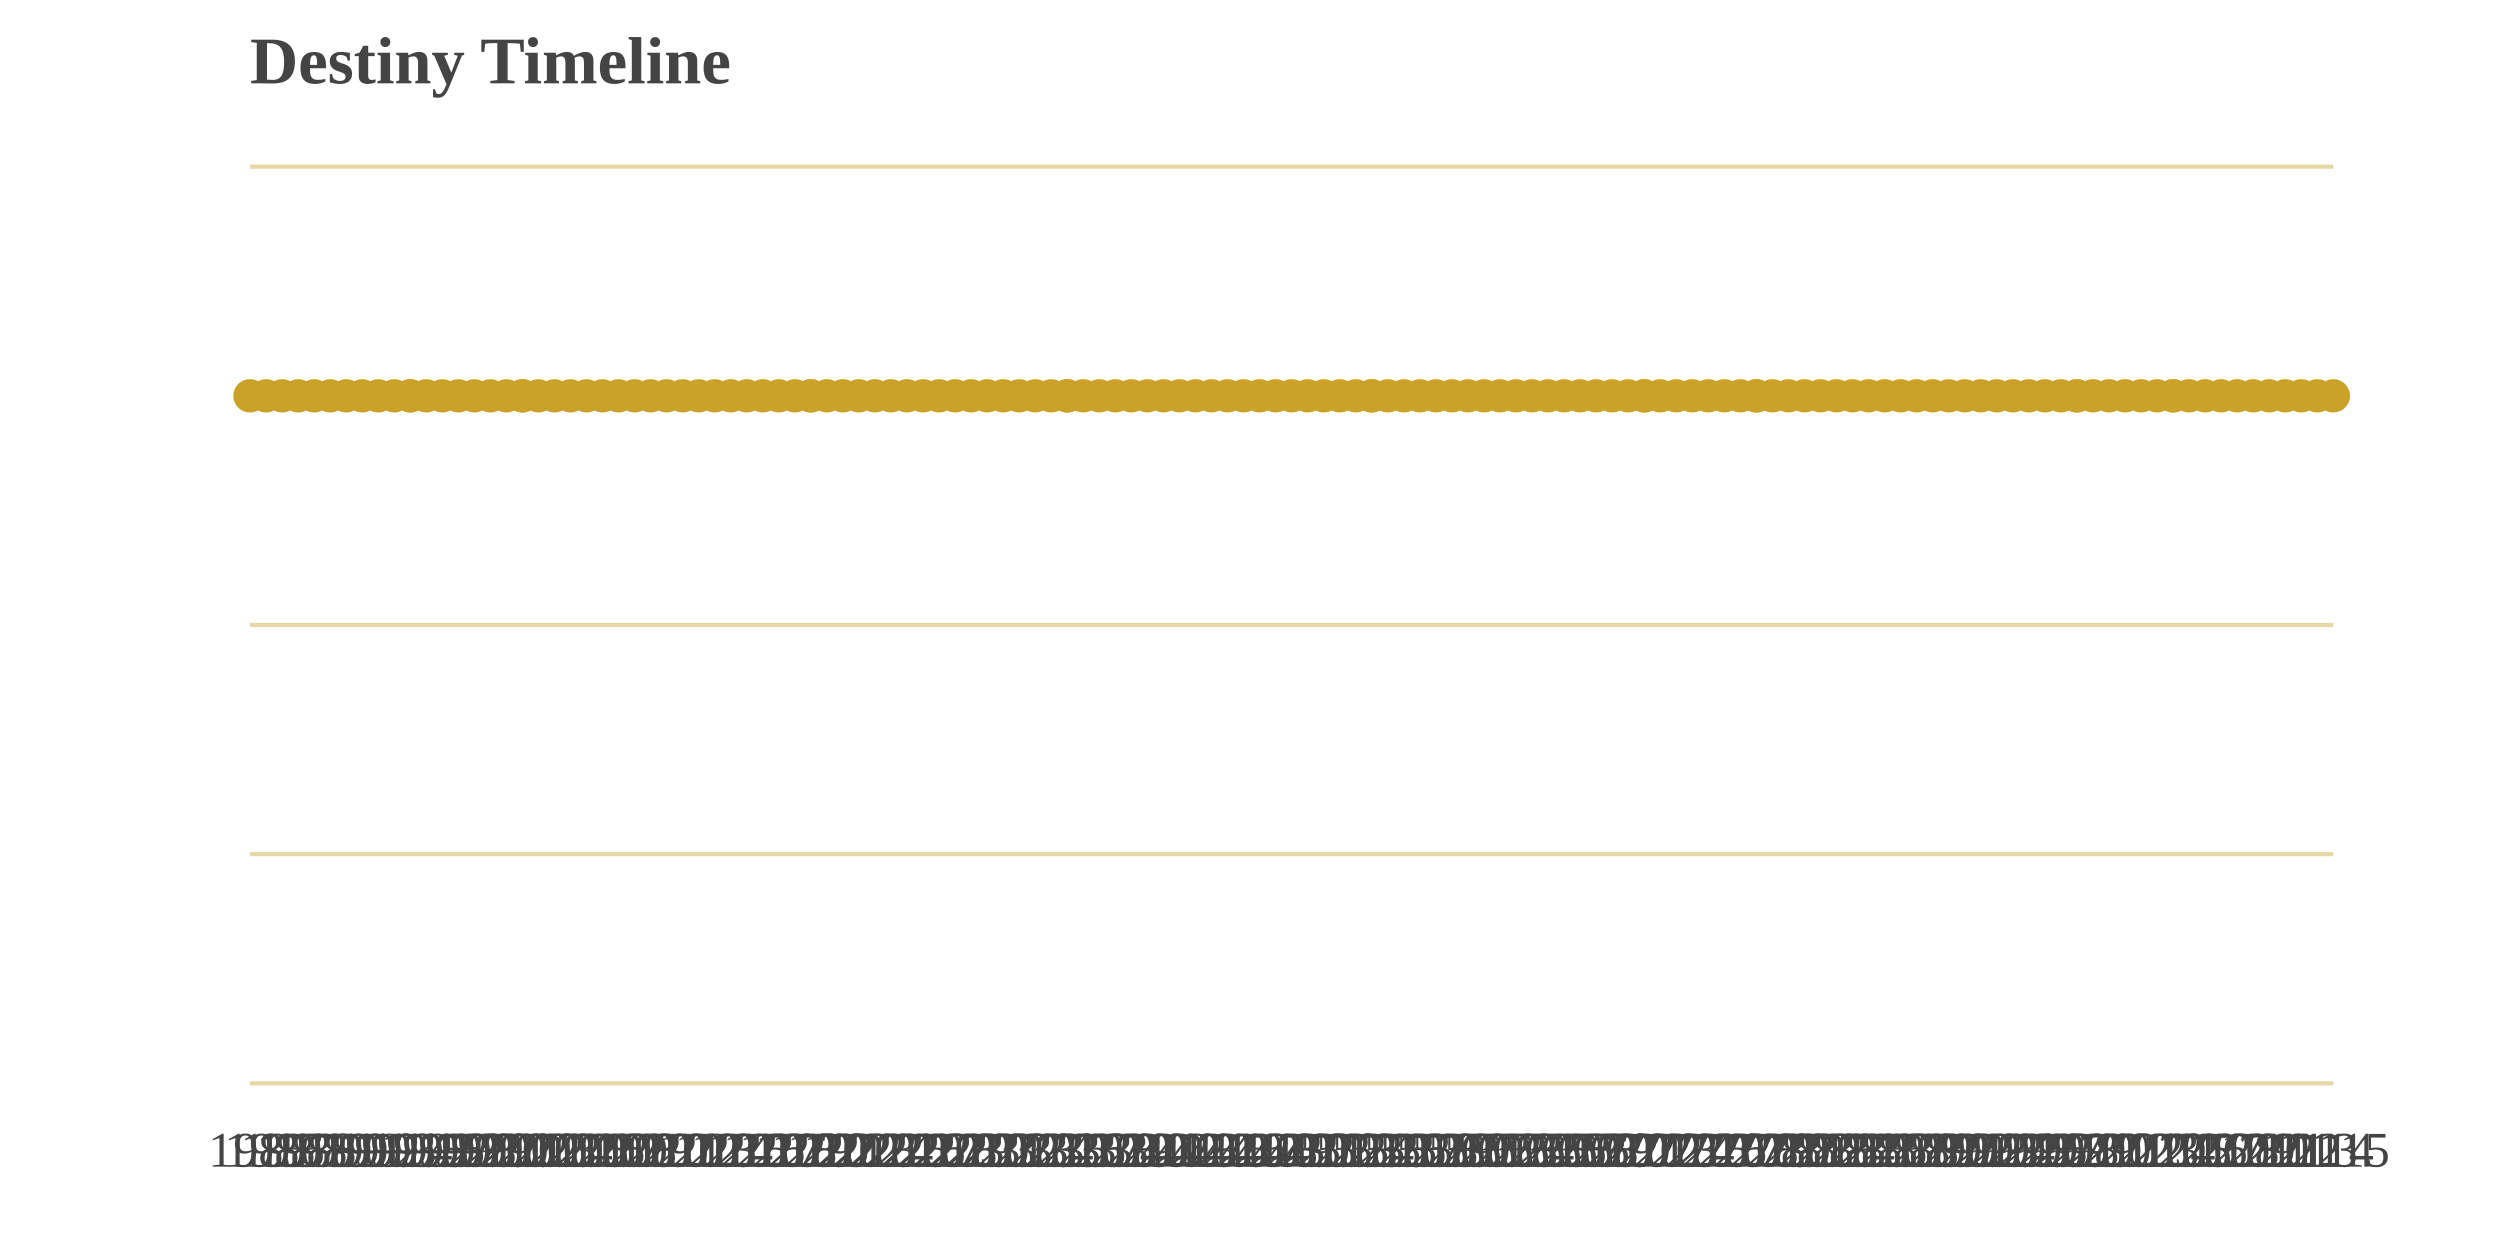
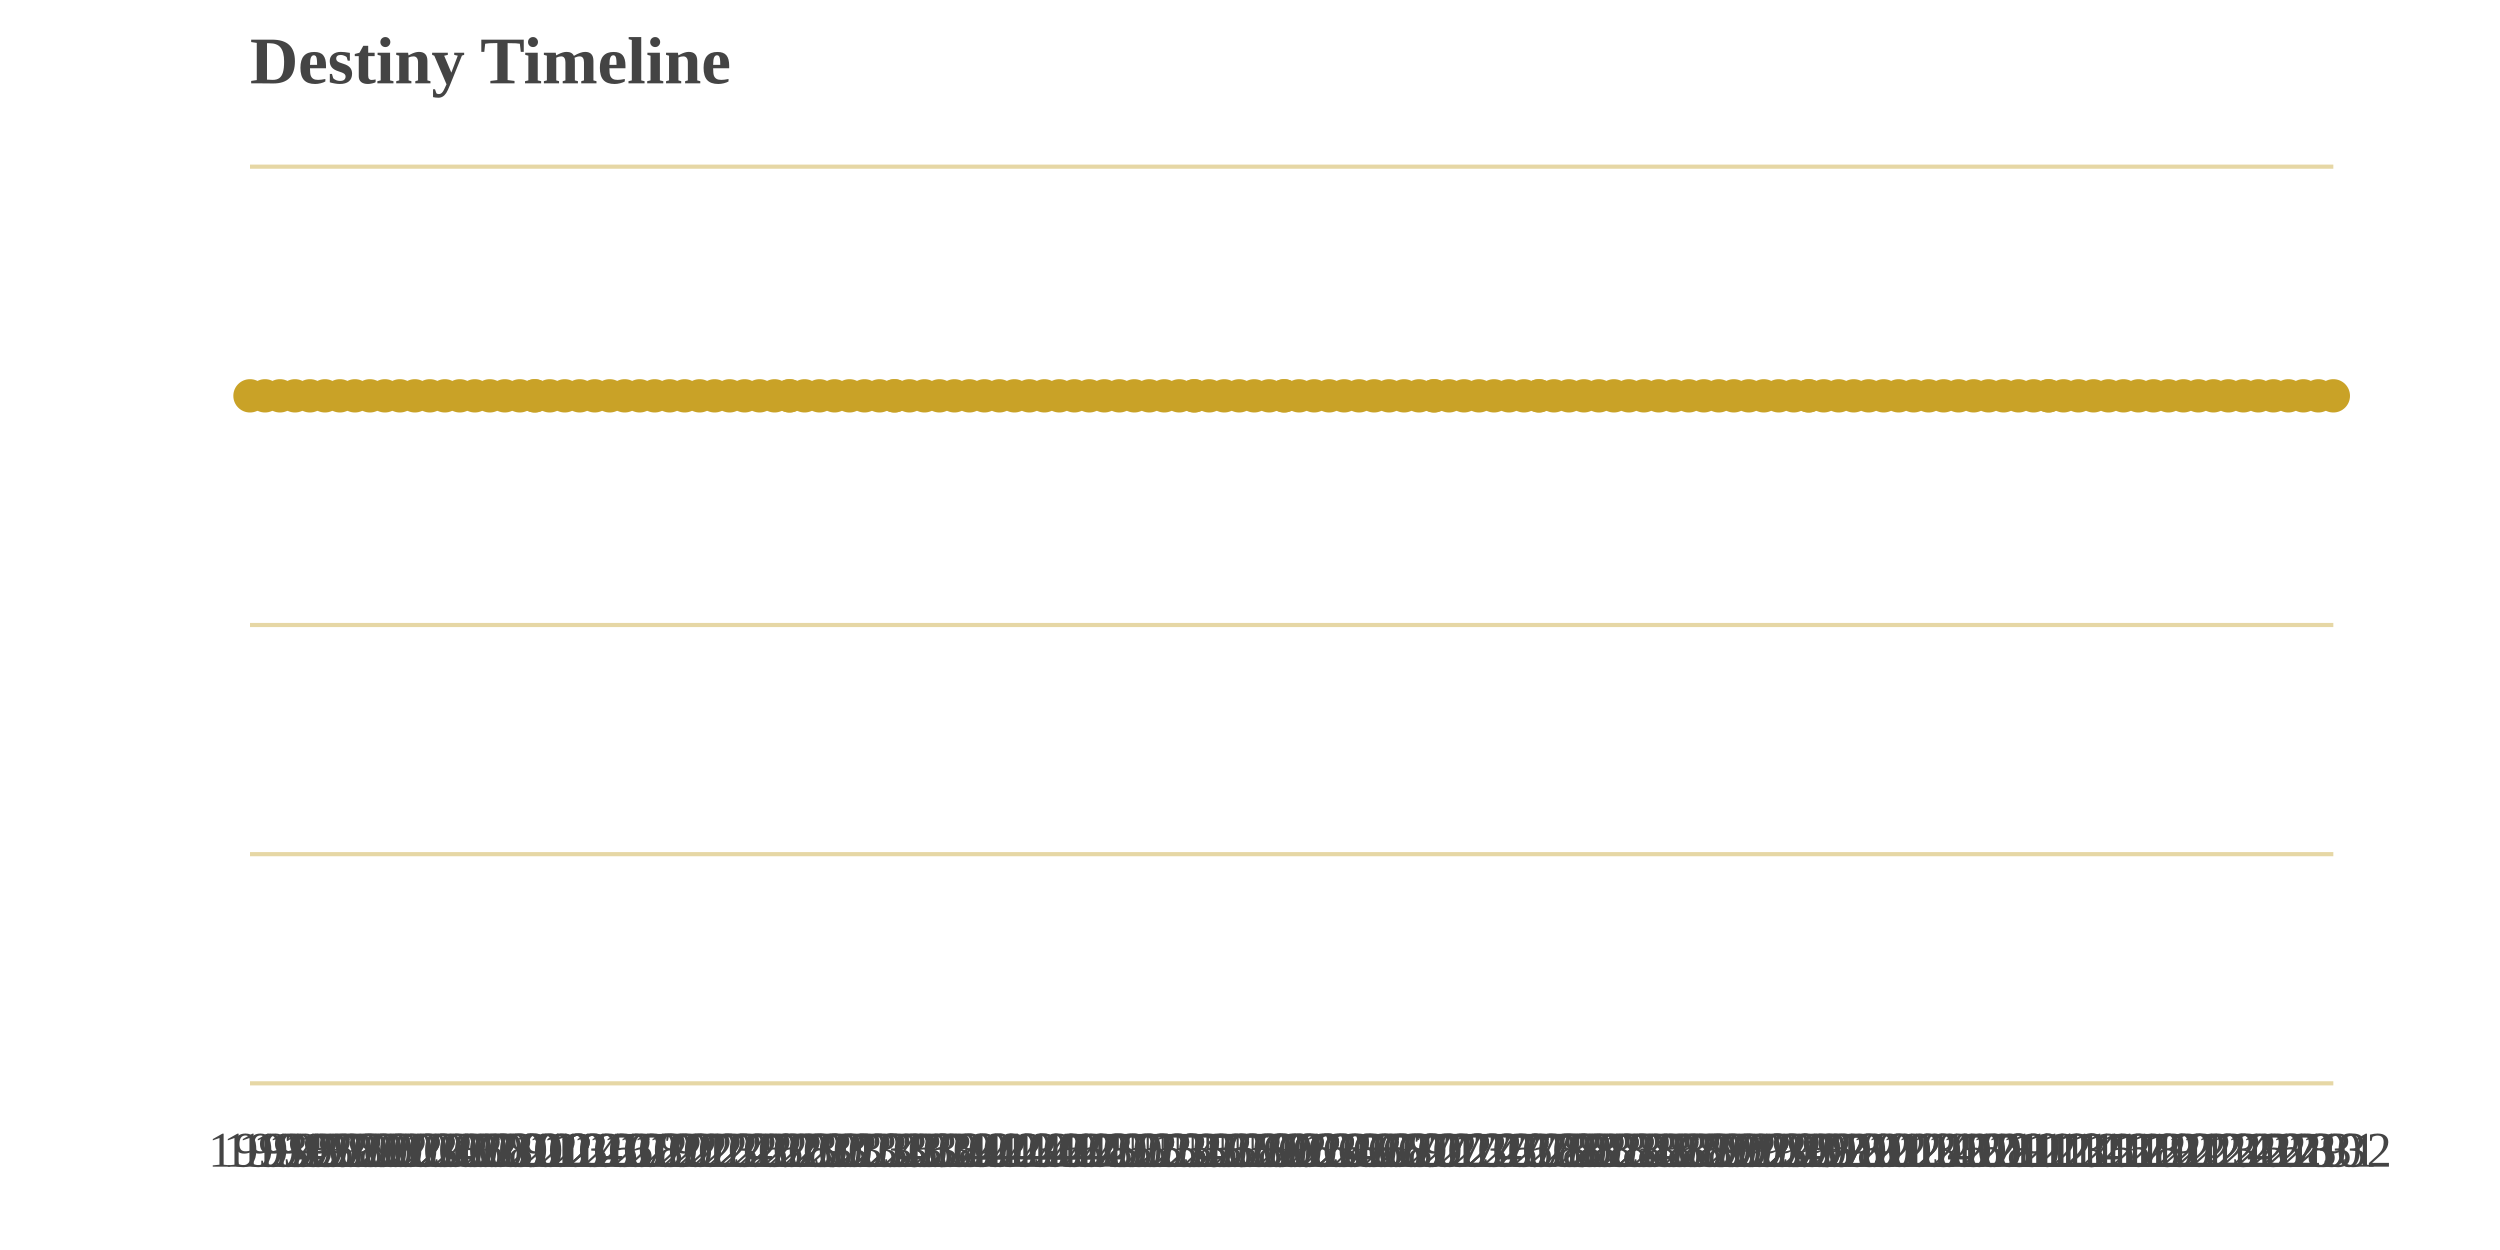
<svg xmlns="http://www.w3.org/2000/svg" baseProfile="full" height="300" version="1.1" width="600">
  <defs />
  <rect fill="white" height="300" width="600" x="0" y="0" />
  <line stroke="#e6d7a5" stroke-width="1" x1="60" x2="560" y1="40.0" y2="40.0" />
  <line stroke="#e6d7a5" stroke-width="1" x1="60" x2="560" y1="95.0" y2="95.0" />
  <line stroke="#e6d7a5" stroke-width="1" x1="60" x2="560" y1="150.0" y2="150.0" />
  <line stroke="#e6d7a5" stroke-width="1" x1="60" x2="560" y1="205.0" y2="205.0" />
  <line stroke="#e6d7a5" stroke-width="1" x1="60" x2="560" y1="260.0" y2="260.0" />
-   <polyline fill="none" points="60.0,95.0 63.846,95.0 67.692,95.0 71.538,95.0 75.385,95.0 79.231,95.0 83.077,95.0 86.923,95.0 90.769,95.0 94.615,95.0 98.462,95.0 98.462,95.0 102.308,95.0 106.154,95.0 110.0,95.0 113.846,95.0 117.692,95.0 121.538,95.0 125.385,95.0 125.385,95.0 129.231,95.0 133.077,95.0 136.923,95.0 140.769,95.0 144.615,95.0 148.462,95.0 152.308,95.0 156.154,95.0 160.0,95.0 163.846,95.0 167.692,95.0 171.538,95.0 175.385,95.0 179.231,95.0 183.077,95.0 186.923,95.0 190.769,95.0 194.615,95.0 194.615,95.0 198.462,95.0 202.308,95.0 206.154,95.0 210.0,95.0 213.846,95.0 217.692,95.0 221.538,95.0 225.385,95.0 229.231,95.0 233.077,95.0 236.923,95.0 240.769,95.0 244.615,95.0 248.462,95.0 252.308,95.0 256.154,95.0 256.154,95.0 260.0,95.0 263.846,95.0 267.692,95.0 271.538,95.0 275.385,95.0 279.231,95.0 283.077,95.0 286.923,95.0 290.769,95.0 294.615,95.0 298.462,95.0 302.308,95.0 306.154,95.0 310.0,95.0 313.846,95.0 317.692,95.0 321.538,95.0 325.385,95.0 329.231,95.0 329.231,95.0 333.077,95.0 336.923,95.0 340.769,95.0 344.615,95.0 348.462,95.0 352.308,95.0 356.154,95.0 360.0,95.0 363.846,95.0 367.692,95.0 371.538,95.0 375.385,95.0 379.231,95.0 383.077,95.0 386.923,95.0 390.769,95.0 394.615,95.0 394.615,95.0 398.462,95.0 402.308,95.0 406.154,95.0 410.0,95.0 413.846,95.0 417.692,95.0 421.538,95.0 421.538,95.0 425.385,95.0 429.231,95.0 433.077,95.0 436.923,95.0 440.769,95.0 444.615,95.0 448.462,95.0 452.308,95.0 456.154,95.0 460.0,95.0 463.846,95.0 467.692,95.0 471.538,95.0 475.385,95.0 479.231,95.0 483.077,95.0 486.923,95.0 490.769,95.0 494.615,95.0 498.462,95.0 498.462,95.0 502.308,95.0 506.154,95.0 510.0,95.0 513.846,95.0 517.692,95.0 521.538,95.0 521.538,95.0 525.385,95.0 529.231,95.0 533.077,95.0 536.923,95.0 540.769,95.0 544.615,95.0 548.462,95.0 552.308,95.0 556.154,95.0 560.0,95.0" stroke="#c9a227" stroke-width="3" />
+   <polyline fill="none" points="60.0,95.0 63.597,95.0 67.194,95.0 70.791,95.0 74.388,95.0 77.986,95.0 81.583,95.0 85.18,95.0 88.777,95.0 92.374,95.0 95.971,95.0 99.568,95.0 103.165,95.0 106.763,95.0 110.36,95.0 113.957,95.0 117.554,95.0 121.151,95.0 124.748,95.0 128.345,95.0 128.345,95.0 131.942,95.0 135.54,95.0 139.137,95.0 142.734,95.0 146.331,95.0 149.928,95.0 153.525,95.0 157.122,95.0 160.719,95.0 164.317,95.0 167.914,95.0 171.511,95.0 175.108,95.0 178.705,95.0 182.302,95.0 185.899,95.0 189.496,95.0 189.496,95.0 193.094,95.0 196.691,95.0 200.288,95.0 203.885,95.0 207.482,95.0 211.079,95.0 214.676,95.0 214.676,95.0 218.273,95.0 221.871,95.0 225.468,95.0 229.065,95.0 232.662,95.0 236.259,95.0 239.856,95.0 243.453,95.0 247.05,95.0 250.647,95.0 254.245,95.0 257.842,95.0 261.439,95.0 265.036,95.0 268.633,95.0 272.23,95.0 275.827,95.0 279.424,95.0 283.022,95.0 286.619,95.0 286.619,95.0 290.216,95.0 293.813,95.0 297.41,95.0 301.007,95.0 304.604,95.0 308.201,95.0 308.201,95.0 311.799,95.0 315.396,95.0 318.993,95.0 322.59,95.0 326.187,95.0 329.784,95.0 333.381,95.0 336.978,95.0 340.576,95.0 344.173,95.0 344.173,95.0 347.77,95.0 351.367,95.0 354.964,95.0 358.561,95.0 362.158,95.0 365.755,95.0 369.353,95.0 369.353,95.0 372.95,95.0 376.547,95.0 380.144,95.0 383.741,95.0 387.338,95.0 390.935,95.0 394.532,95.0 398.129,95.0 401.727,95.0 405.324,95.0 408.921,95.0 412.518,95.0 416.115,95.0 419.712,95.0 423.309,95.0 426.906,95.0 430.504,95.0 434.101,95.0 434.101,95.0 437.698,95.0 441.295,95.0 444.892,95.0 448.489,95.0 452.086,95.0 455.683,95.0 459.281,95.0 462.878,95.0 466.475,95.0 470.072,95.0 473.669,95.0 477.266,95.0 480.863,95.0 484.46,95.0 488.058,95.0 491.655,95.0 491.655,95.0 495.252,95.0 498.849,95.0 502.446,95.0 506.043,95.0 509.64,95.0 513.237,95.0 516.835,95.0 520.432,95.0 524.029,95.0 527.626,95.0 531.223,95.0 534.82,95.0 538.417,95.0 542.014,95.0 545.612,95.0 549.209,95.0 552.806,95.0 556.403,95.0 560.0,95.0" stroke="#c9a227" stroke-width="3" />
  <circle cx="60.0" cy="95.0" fill="#c9a227" r="4" />
-   <circle cx="63.846" cy="95.0" fill="#c9a227" r="4" />
-   <circle cx="67.692" cy="95.0" fill="#c9a227" r="4" />
-   <circle cx="71.538" cy="95.0" fill="#c9a227" r="4" />
-   <circle cx="75.385" cy="95.0" fill="#c9a227" r="4" />
-   <circle cx="79.231" cy="95.0" fill="#c9a227" r="4" />
-   <circle cx="83.077" cy="95.0" fill="#c9a227" r="4" />
-   <circle cx="86.923" cy="95.0" fill="#c9a227" r="4" />
-   <circle cx="90.769" cy="95.0" fill="#c9a227" r="4" />
-   <circle cx="94.615" cy="95.0" fill="#c9a227" r="4" />
-   <circle cx="98.462" cy="95.0" fill="#c9a227" r="4" />
-   <circle cx="98.462" cy="95.0" fill="#c9a227" r="4" />
-   <circle cx="102.308" cy="95.0" fill="#c9a227" r="4" />
-   <circle cx="106.154" cy="95.0" fill="#c9a227" r="4" />
-   <circle cx="110.0" cy="95.0" fill="#c9a227" r="4" />
-   <circle cx="113.846" cy="95.0" fill="#c9a227" r="4" />
-   <circle cx="117.692" cy="95.0" fill="#c9a227" r="4" />
-   <circle cx="121.538" cy="95.0" fill="#c9a227" r="4" />
-   <circle cx="125.385" cy="95.0" fill="#c9a227" r="4" />
-   <circle cx="125.385" cy="95.0" fill="#c9a227" r="4" />
-   <circle cx="129.231" cy="95.0" fill="#c9a227" r="4" />
-   <circle cx="133.077" cy="95.0" fill="#c9a227" r="4" />
-   <circle cx="136.923" cy="95.0" fill="#c9a227" r="4" />
-   <circle cx="140.769" cy="95.0" fill="#c9a227" r="4" />
-   <circle cx="144.615" cy="95.0" fill="#c9a227" r="4" />
-   <circle cx="148.462" cy="95.0" fill="#c9a227" r="4" />
-   <circle cx="152.308" cy="95.0" fill="#c9a227" r="4" />
-   <circle cx="156.154" cy="95.0" fill="#c9a227" r="4" />
-   <circle cx="160.0" cy="95.0" fill="#c9a227" r="4" />
-   <circle cx="163.846" cy="95.0" fill="#c9a227" r="4" />
-   <circle cx="167.692" cy="95.0" fill="#c9a227" r="4" />
-   <circle cx="171.538" cy="95.0" fill="#c9a227" r="4" />
-   <circle cx="175.385" cy="95.0" fill="#c9a227" r="4" />
-   <circle cx="179.231" cy="95.0" fill="#c9a227" r="4" />
-   <circle cx="183.077" cy="95.0" fill="#c9a227" r="4" />
-   <circle cx="186.923" cy="95.0" fill="#c9a227" r="4" />
-   <circle cx="190.769" cy="95.0" fill="#c9a227" r="4" />
-   <circle cx="194.615" cy="95.0" fill="#c9a227" r="4" />
-   <circle cx="194.615" cy="95.0" fill="#c9a227" r="4" />
-   <circle cx="198.462" cy="95.0" fill="#c9a227" r="4" />
-   <circle cx="202.308" cy="95.0" fill="#c9a227" r="4" />
-   <circle cx="206.154" cy="95.0" fill="#c9a227" r="4" />
-   <circle cx="210.0" cy="95.0" fill="#c9a227" r="4" />
-   <circle cx="213.846" cy="95.0" fill="#c9a227" r="4" />
-   <circle cx="217.692" cy="95.0" fill="#c9a227" r="4" />
-   <circle cx="221.538" cy="95.0" fill="#c9a227" r="4" />
-   <circle cx="225.385" cy="95.0" fill="#c9a227" r="4" />
-   <circle cx="229.231" cy="95.0" fill="#c9a227" r="4" />
-   <circle cx="233.077" cy="95.0" fill="#c9a227" r="4" />
-   <circle cx="236.923" cy="95.0" fill="#c9a227" r="4" />
-   <circle cx="240.769" cy="95.0" fill="#c9a227" r="4" />
-   <circle cx="244.615" cy="95.0" fill="#c9a227" r="4" />
-   <circle cx="248.462" cy="95.0" fill="#c9a227" r="4" />
-   <circle cx="252.308" cy="95.0" fill="#c9a227" r="4" />
-   <circle cx="256.154" cy="95.0" fill="#c9a227" r="4" />
-   <circle cx="256.154" cy="95.0" fill="#c9a227" r="4" />
-   <circle cx="260.0" cy="95.0" fill="#c9a227" r="4" />
-   <circle cx="263.846" cy="95.0" fill="#c9a227" r="4" />
-   <circle cx="267.692" cy="95.0" fill="#c9a227" r="4" />
-   <circle cx="271.538" cy="95.0" fill="#c9a227" r="4" />
-   <circle cx="275.385" cy="95.0" fill="#c9a227" r="4" />
-   <circle cx="279.231" cy="95.0" fill="#c9a227" r="4" />
-   <circle cx="283.077" cy="95.0" fill="#c9a227" r="4" />
-   <circle cx="286.923" cy="95.0" fill="#c9a227" r="4" />
-   <circle cx="290.769" cy="95.0" fill="#c9a227" r="4" />
-   <circle cx="294.615" cy="95.0" fill="#c9a227" r="4" />
-   <circle cx="298.462" cy="95.0" fill="#c9a227" r="4" />
-   <circle cx="302.308" cy="95.0" fill="#c9a227" r="4" />
-   <circle cx="306.154" cy="95.0" fill="#c9a227" r="4" />
-   <circle cx="310.0" cy="95.0" fill="#c9a227" r="4" />
-   <circle cx="313.846" cy="95.0" fill="#c9a227" r="4" />
-   <circle cx="317.692" cy="95.0" fill="#c9a227" r="4" />
-   <circle cx="321.538" cy="95.0" fill="#c9a227" r="4" />
-   <circle cx="325.385" cy="95.0" fill="#c9a227" r="4" />
-   <circle cx="329.231" cy="95.0" fill="#c9a227" r="4" />
-   <circle cx="329.231" cy="95.0" fill="#c9a227" r="4" />
-   <circle cx="333.077" cy="95.0" fill="#c9a227" r="4" />
-   <circle cx="336.923" cy="95.0" fill="#c9a227" r="4" />
-   <circle cx="340.769" cy="95.0" fill="#c9a227" r="4" />
-   <circle cx="344.615" cy="95.0" fill="#c9a227" r="4" />
-   <circle cx="348.462" cy="95.0" fill="#c9a227" r="4" />
-   <circle cx="352.308" cy="95.0" fill="#c9a227" r="4" />
-   <circle cx="356.154" cy="95.0" fill="#c9a227" r="4" />
-   <circle cx="360.0" cy="95.0" fill="#c9a227" r="4" />
-   <circle cx="363.846" cy="95.0" fill="#c9a227" r="4" />
-   <circle cx="367.692" cy="95.0" fill="#c9a227" r="4" />
-   <circle cx="371.538" cy="95.0" fill="#c9a227" r="4" />
-   <circle cx="375.385" cy="95.0" fill="#c9a227" r="4" />
-   <circle cx="379.231" cy="95.0" fill="#c9a227" r="4" />
-   <circle cx="383.077" cy="95.0" fill="#c9a227" r="4" />
-   <circle cx="386.923" cy="95.0" fill="#c9a227" r="4" />
-   <circle cx="390.769" cy="95.0" fill="#c9a227" r="4" />
-   <circle cx="394.615" cy="95.0" fill="#c9a227" r="4" />
-   <circle cx="394.615" cy="95.0" fill="#c9a227" r="4" />
-   <circle cx="398.462" cy="95.0" fill="#c9a227" r="4" />
-   <circle cx="402.308" cy="95.0" fill="#c9a227" r="4" />
-   <circle cx="406.154" cy="95.0" fill="#c9a227" r="4" />
-   <circle cx="410.0" cy="95.0" fill="#c9a227" r="4" />
-   <circle cx="413.846" cy="95.0" fill="#c9a227" r="4" />
-   <circle cx="417.692" cy="95.0" fill="#c9a227" r="4" />
-   <circle cx="421.538" cy="95.0" fill="#c9a227" r="4" />
-   <circle cx="421.538" cy="95.0" fill="#c9a227" r="4" />
-   <circle cx="425.385" cy="95.0" fill="#c9a227" r="4" />
-   <circle cx="429.231" cy="95.0" fill="#c9a227" r="4" />
-   <circle cx="433.077" cy="95.0" fill="#c9a227" r="4" />
-   <circle cx="436.923" cy="95.0" fill="#c9a227" r="4" />
-   <circle cx="440.769" cy="95.0" fill="#c9a227" r="4" />
-   <circle cx="444.615" cy="95.0" fill="#c9a227" r="4" />
-   <circle cx="448.462" cy="95.0" fill="#c9a227" r="4" />
-   <circle cx="452.308" cy="95.0" fill="#c9a227" r="4" />
-   <circle cx="456.154" cy="95.0" fill="#c9a227" r="4" />
-   <circle cx="460.0" cy="95.0" fill="#c9a227" r="4" />
-   <circle cx="463.846" cy="95.0" fill="#c9a227" r="4" />
-   <circle cx="467.692" cy="95.0" fill="#c9a227" r="4" />
-   <circle cx="471.538" cy="95.0" fill="#c9a227" r="4" />
-   <circle cx="475.385" cy="95.0" fill="#c9a227" r="4" />
-   <circle cx="479.231" cy="95.0" fill="#c9a227" r="4" />
-   <circle cx="483.077" cy="95.0" fill="#c9a227" r="4" />
-   <circle cx="486.923" cy="95.0" fill="#c9a227" r="4" />
-   <circle cx="490.769" cy="95.0" fill="#c9a227" r="4" />
-   <circle cx="494.615" cy="95.0" fill="#c9a227" r="4" />
-   <circle cx="498.462" cy="95.0" fill="#c9a227" r="4" />
-   <circle cx="498.462" cy="95.0" fill="#c9a227" r="4" />
-   <circle cx="502.308" cy="95.0" fill="#c9a227" r="4" />
-   <circle cx="506.154" cy="95.0" fill="#c9a227" r="4" />
-   <circle cx="510.0" cy="95.0" fill="#c9a227" r="4" />
-   <circle cx="513.846" cy="95.0" fill="#c9a227" r="4" />
-   <circle cx="517.692" cy="95.0" fill="#c9a227" r="4" />
-   <circle cx="521.538" cy="95.0" fill="#c9a227" r="4" />
-   <circle cx="521.538" cy="95.0" fill="#c9a227" r="4" />
-   <circle cx="525.385" cy="95.0" fill="#c9a227" r="4" />
-   <circle cx="529.231" cy="95.0" fill="#c9a227" r="4" />
-   <circle cx="533.077" cy="95.0" fill="#c9a227" r="4" />
-   <circle cx="536.923" cy="95.0" fill="#c9a227" r="4" />
-   <circle cx="540.769" cy="95.0" fill="#c9a227" r="4" />
-   <circle cx="544.615" cy="95.0" fill="#c9a227" r="4" />
-   <circle cx="548.462" cy="95.0" fill="#c9a227" r="4" />
-   <circle cx="552.308" cy="95.0" fill="#c9a227" r="4" />
-   <circle cx="556.154" cy="95.0" fill="#c9a227" r="4" />
+   <circle cx="63.597" cy="95.0" fill="#c9a227" r="4" />
+   <circle cx="67.194" cy="95.0" fill="#c9a227" r="4" />
+   <circle cx="70.791" cy="95.0" fill="#c9a227" r="4" />
+   <circle cx="74.388" cy="95.0" fill="#c9a227" r="4" />
+   <circle cx="77.986" cy="95.0" fill="#c9a227" r="4" />
+   <circle cx="81.583" cy="95.0" fill="#c9a227" r="4" />
+   <circle cx="85.18" cy="95.0" fill="#c9a227" r="4" />
+   <circle cx="88.777" cy="95.0" fill="#c9a227" r="4" />
+   <circle cx="92.374" cy="95.0" fill="#c9a227" r="4" />
+   <circle cx="95.971" cy="95.0" fill="#c9a227" r="4" />
+   <circle cx="99.568" cy="95.0" fill="#c9a227" r="4" />
+   <circle cx="103.165" cy="95.0" fill="#c9a227" r="4" />
+   <circle cx="106.763" cy="95.0" fill="#c9a227" r="4" />
+   <circle cx="110.36" cy="95.0" fill="#c9a227" r="4" />
+   <circle cx="113.957" cy="95.0" fill="#c9a227" r="4" />
+   <circle cx="117.554" cy="95.0" fill="#c9a227" r="4" />
+   <circle cx="121.151" cy="95.0" fill="#c9a227" r="4" />
+   <circle cx="124.748" cy="95.0" fill="#c9a227" r="4" />
+   <circle cx="128.345" cy="95.0" fill="#c9a227" r="4" />
+   <circle cx="128.345" cy="95.0" fill="#c9a227" r="4" />
+   <circle cx="131.942" cy="95.0" fill="#c9a227" r="4" />
+   <circle cx="135.54" cy="95.0" fill="#c9a227" r="4" />
+   <circle cx="139.137" cy="95.0" fill="#c9a227" r="4" />
+   <circle cx="142.734" cy="95.0" fill="#c9a227" r="4" />
+   <circle cx="146.331" cy="95.0" fill="#c9a227" r="4" />
+   <circle cx="149.928" cy="95.0" fill="#c9a227" r="4" />
+   <circle cx="153.525" cy="95.0" fill="#c9a227" r="4" />
+   <circle cx="157.122" cy="95.0" fill="#c9a227" r="4" />
+   <circle cx="160.719" cy="95.0" fill="#c9a227" r="4" />
+   <circle cx="164.317" cy="95.0" fill="#c9a227" r="4" />
+   <circle cx="167.914" cy="95.0" fill="#c9a227" r="4" />
+   <circle cx="171.511" cy="95.0" fill="#c9a227" r="4" />
+   <circle cx="175.108" cy="95.0" fill="#c9a227" r="4" />
+   <circle cx="178.705" cy="95.0" fill="#c9a227" r="4" />
+   <circle cx="182.302" cy="95.0" fill="#c9a227" r="4" />
+   <circle cx="185.899" cy="95.0" fill="#c9a227" r="4" />
+   <circle cx="189.496" cy="95.0" fill="#c9a227" r="4" />
+   <circle cx="189.496" cy="95.0" fill="#c9a227" r="4" />
+   <circle cx="193.094" cy="95.0" fill="#c9a227" r="4" />
+   <circle cx="196.691" cy="95.0" fill="#c9a227" r="4" />
+   <circle cx="200.288" cy="95.0" fill="#c9a227" r="4" />
+   <circle cx="203.885" cy="95.0" fill="#c9a227" r="4" />
+   <circle cx="207.482" cy="95.0" fill="#c9a227" r="4" />
+   <circle cx="211.079" cy="95.0" fill="#c9a227" r="4" />
+   <circle cx="214.676" cy="95.0" fill="#c9a227" r="4" />
+   <circle cx="214.676" cy="95.0" fill="#c9a227" r="4" />
+   <circle cx="218.273" cy="95.0" fill="#c9a227" r="4" />
+   <circle cx="221.871" cy="95.0" fill="#c9a227" r="4" />
+   <circle cx="225.468" cy="95.0" fill="#c9a227" r="4" />
+   <circle cx="229.065" cy="95.0" fill="#c9a227" r="4" />
+   <circle cx="232.662" cy="95.0" fill="#c9a227" r="4" />
+   <circle cx="236.259" cy="95.0" fill="#c9a227" r="4" />
+   <circle cx="239.856" cy="95.0" fill="#c9a227" r="4" />
+   <circle cx="243.453" cy="95.0" fill="#c9a227" r="4" />
+   <circle cx="247.05" cy="95.0" fill="#c9a227" r="4" />
+   <circle cx="250.647" cy="95.0" fill="#c9a227" r="4" />
+   <circle cx="254.245" cy="95.0" fill="#c9a227" r="4" />
+   <circle cx="257.842" cy="95.0" fill="#c9a227" r="4" />
+   <circle cx="261.439" cy="95.0" fill="#c9a227" r="4" />
+   <circle cx="265.036" cy="95.0" fill="#c9a227" r="4" />
+   <circle cx="268.633" cy="95.0" fill="#c9a227" r="4" />
+   <circle cx="272.23" cy="95.0" fill="#c9a227" r="4" />
+   <circle cx="275.827" cy="95.0" fill="#c9a227" r="4" />
+   <circle cx="279.424" cy="95.0" fill="#c9a227" r="4" />
+   <circle cx="283.022" cy="95.0" fill="#c9a227" r="4" />
+   <circle cx="286.619" cy="95.0" fill="#c9a227" r="4" />
+   <circle cx="286.619" cy="95.0" fill="#c9a227" r="4" />
+   <circle cx="290.216" cy="95.0" fill="#c9a227" r="4" />
+   <circle cx="293.813" cy="95.0" fill="#c9a227" r="4" />
+   <circle cx="297.41" cy="95.0" fill="#c9a227" r="4" />
+   <circle cx="301.007" cy="95.0" fill="#c9a227" r="4" />
+   <circle cx="304.604" cy="95.0" fill="#c9a227" r="4" />
+   <circle cx="308.201" cy="95.0" fill="#c9a227" r="4" />
+   <circle cx="308.201" cy="95.0" fill="#c9a227" r="4" />
+   <circle cx="311.799" cy="95.0" fill="#c9a227" r="4" />
+   <circle cx="315.396" cy="95.0" fill="#c9a227" r="4" />
+   <circle cx="318.993" cy="95.0" fill="#c9a227" r="4" />
+   <circle cx="322.59" cy="95.0" fill="#c9a227" r="4" />
+   <circle cx="326.187" cy="95.0" fill="#c9a227" r="4" />
+   <circle cx="329.784" cy="95.0" fill="#c9a227" r="4" />
+   <circle cx="333.381" cy="95.0" fill="#c9a227" r="4" />
+   <circle cx="336.978" cy="95.0" fill="#c9a227" r="4" />
+   <circle cx="340.576" cy="95.0" fill="#c9a227" r="4" />
+   <circle cx="344.173" cy="95.0" fill="#c9a227" r="4" />
+   <circle cx="344.173" cy="95.0" fill="#c9a227" r="4" />
+   <circle cx="347.77" cy="95.0" fill="#c9a227" r="4" />
+   <circle cx="351.367" cy="95.0" fill="#c9a227" r="4" />
+   <circle cx="354.964" cy="95.0" fill="#c9a227" r="4" />
+   <circle cx="358.561" cy="95.0" fill="#c9a227" r="4" />
+   <circle cx="362.158" cy="95.0" fill="#c9a227" r="4" />
+   <circle cx="365.755" cy="95.0" fill="#c9a227" r="4" />
+   <circle cx="369.353" cy="95.0" fill="#c9a227" r="4" />
+   <circle cx="369.353" cy="95.0" fill="#c9a227" r="4" />
+   <circle cx="372.95" cy="95.0" fill="#c9a227" r="4" />
+   <circle cx="376.547" cy="95.0" fill="#c9a227" r="4" />
+   <circle cx="380.144" cy="95.0" fill="#c9a227" r="4" />
+   <circle cx="383.741" cy="95.0" fill="#c9a227" r="4" />
+   <circle cx="387.338" cy="95.0" fill="#c9a227" r="4" />
+   <circle cx="390.935" cy="95.0" fill="#c9a227" r="4" />
+   <circle cx="394.532" cy="95.0" fill="#c9a227" r="4" />
+   <circle cx="398.129" cy="95.0" fill="#c9a227" r="4" />
+   <circle cx="401.727" cy="95.0" fill="#c9a227" r="4" />
+   <circle cx="405.324" cy="95.0" fill="#c9a227" r="4" />
+   <circle cx="408.921" cy="95.0" fill="#c9a227" r="4" />
+   <circle cx="412.518" cy="95.0" fill="#c9a227" r="4" />
+   <circle cx="416.115" cy="95.0" fill="#c9a227" r="4" />
+   <circle cx="419.712" cy="95.0" fill="#c9a227" r="4" />
+   <circle cx="423.309" cy="95.0" fill="#c9a227" r="4" />
+   <circle cx="426.906" cy="95.0" fill="#c9a227" r="4" />
+   <circle cx="430.504" cy="95.0" fill="#c9a227" r="4" />
+   <circle cx="434.101" cy="95.0" fill="#c9a227" r="4" />
+   <circle cx="434.101" cy="95.0" fill="#c9a227" r="4" />
+   <circle cx="437.698" cy="95.0" fill="#c9a227" r="4" />
+   <circle cx="441.295" cy="95.0" fill="#c9a227" r="4" />
+   <circle cx="444.892" cy="95.0" fill="#c9a227" r="4" />
+   <circle cx="448.489" cy="95.0" fill="#c9a227" r="4" />
+   <circle cx="452.086" cy="95.0" fill="#c9a227" r="4" />
+   <circle cx="455.683" cy="95.0" fill="#c9a227" r="4" />
+   <circle cx="459.281" cy="95.0" fill="#c9a227" r="4" />
+   <circle cx="462.878" cy="95.0" fill="#c9a227" r="4" />
+   <circle cx="466.475" cy="95.0" fill="#c9a227" r="4" />
+   <circle cx="470.072" cy="95.0" fill="#c9a227" r="4" />
+   <circle cx="473.669" cy="95.0" fill="#c9a227" r="4" />
+   <circle cx="477.266" cy="95.0" fill="#c9a227" r="4" />
+   <circle cx="480.863" cy="95.0" fill="#c9a227" r="4" />
+   <circle cx="484.46" cy="95.0" fill="#c9a227" r="4" />
+   <circle cx="488.058" cy="95.0" fill="#c9a227" r="4" />
+   <circle cx="491.655" cy="95.0" fill="#c9a227" r="4" />
+   <circle cx="491.655" cy="95.0" fill="#c9a227" r="4" />
+   <circle cx="495.252" cy="95.0" fill="#c9a227" r="4" />
+   <circle cx="498.849" cy="95.0" fill="#c9a227" r="4" />
+   <circle cx="502.446" cy="95.0" fill="#c9a227" r="4" />
+   <circle cx="506.043" cy="95.0" fill="#c9a227" r="4" />
+   <circle cx="509.64" cy="95.0" fill="#c9a227" r="4" />
+   <circle cx="513.237" cy="95.0" fill="#c9a227" r="4" />
+   <circle cx="516.835" cy="95.0" fill="#c9a227" r="4" />
+   <circle cx="520.432" cy="95.0" fill="#c9a227" r="4" />
+   <circle cx="524.029" cy="95.0" fill="#c9a227" r="4" />
+   <circle cx="527.626" cy="95.0" fill="#c9a227" r="4" />
+   <circle cx="531.223" cy="95.0" fill="#c9a227" r="4" />
+   <circle cx="534.82" cy="95.0" fill="#c9a227" r="4" />
+   <circle cx="538.417" cy="95.0" fill="#c9a227" r="4" />
+   <circle cx="542.014" cy="95.0" fill="#c9a227" r="4" />
+   <circle cx="545.612" cy="95.0" fill="#c9a227" r="4" />
+   <circle cx="549.209" cy="95.0" fill="#c9a227" r="4" />
+   <circle cx="552.806" cy="95.0" fill="#c9a227" r="4" />
+   <circle cx="556.403" cy="95.0" fill="#c9a227" r="4" />
  <circle cx="560.0" cy="95.0" fill="#c9a227" r="4" />
-   <text fill="#444" font-size="12" x="50.0" y="280">1985</text>
-   <text fill="#444" font-size="12" x="53.846" y="280">1986</text>
-   <text fill="#444" font-size="12" x="57.692" y="280">1987</text>
-   <text fill="#444" font-size="12" x="61.538" y="280">1988</text>
-   <text fill="#444" font-size="12" x="65.385" y="280">1989</text>
-   <text fill="#444" font-size="12" x="69.231" y="280">1990</text>
-   <text fill="#444" font-size="12" x="73.077" y="280">1991</text>
-   <text fill="#444" font-size="12" x="76.923" y="280">1992</text>
-   <text fill="#444" font-size="12" x="80.769" y="280">1993</text>
-   <text fill="#444" font-size="12" x="84.615" y="280">1994</text>
-   <text fill="#444" font-size="12" x="88.462" y="280">1995</text>
-   <text fill="#444" font-size="12" x="88.462" y="280">1995</text>
-   <text fill="#444" font-size="12" x="92.308" y="280">1996</text>
-   <text fill="#444" font-size="12" x="96.154" y="280">1997</text>
-   <text fill="#444" font-size="12" x="100.0" y="280">1998</text>
-   <text fill="#444" font-size="12" x="103.846" y="280">1999</text>
-   <text fill="#444" font-size="12" x="107.692" y="280">2000</text>
-   <text fill="#444" font-size="12" x="111.538" y="280">2001</text>
-   <text fill="#444" font-size="12" x="115.385" y="280">2002</text>
-   <text fill="#444" font-size="12" x="115.385" y="280">2002</text>
-   <text fill="#444" font-size="12" x="119.231" y="280">2003</text>
-   <text fill="#444" font-size="12" x="123.077" y="280">2004</text>
-   <text fill="#444" font-size="12" x="126.923" y="280">2005</text>
-   <text fill="#444" font-size="12" x="130.769" y="280">2006</text>
-   <text fill="#444" font-size="12" x="134.615" y="280">2007</text>
-   <text fill="#444" font-size="12" x="138.462" y="280">2008</text>
-   <text fill="#444" font-size="12" x="142.308" y="280">2009</text>
-   <text fill="#444" font-size="12" x="146.154" y="280">2010</text>
-   <text fill="#444" font-size="12" x="150.0" y="280">2011</text>
-   <text fill="#444" font-size="12" x="153.846" y="280">2012</text>
-   <text fill="#444" font-size="12" x="157.692" y="280">2013</text>
-   <text fill="#444" font-size="12" x="161.538" y="280">2014</text>
-   <text fill="#444" font-size="12" x="165.385" y="280">2015</text>
-   <text fill="#444" font-size="12" x="169.231" y="280">2016</text>
-   <text fill="#444" font-size="12" x="173.077" y="280">2017</text>
-   <text fill="#444" font-size="12" x="176.923" y="280">2018</text>
-   <text fill="#444" font-size="12" x="180.769" y="280">2019</text>
-   <text fill="#444" font-size="12" x="184.615" y="280">2020</text>
-   <text fill="#444" font-size="12" x="184.615" y="280">2020</text>
-   <text fill="#444" font-size="12" x="188.462" y="280">2021</text>
-   <text fill="#444" font-size="12" x="192.308" y="280">2022</text>
-   <text fill="#444" font-size="12" x="196.154" y="280">2023</text>
-   <text fill="#444" font-size="12" x="200.0" y="280">2024</text>
-   <text fill="#444" font-size="12" x="203.846" y="280">2025</text>
-   <text fill="#444" font-size="12" x="207.692" y="280">2026</text>
-   <text fill="#444" font-size="12" x="211.538" y="280">2027</text>
-   <text fill="#444" font-size="12" x="215.385" y="280">2028</text>
-   <text fill="#444" font-size="12" x="219.231" y="280">2029</text>
-   <text fill="#444" font-size="12" x="223.077" y="280">2030</text>
-   <text fill="#444" font-size="12" x="226.923" y="280">2031</text>
-   <text fill="#444" font-size="12" x="230.769" y="280">2032</text>
-   <text fill="#444" font-size="12" x="234.615" y="280">2033</text>
-   <text fill="#444" font-size="12" x="238.462" y="280">2034</text>
-   <text fill="#444" font-size="12" x="242.308" y="280">2035</text>
-   <text fill="#444" font-size="12" x="246.154" y="280">2036</text>
-   <text fill="#444" font-size="12" x="246.154" y="280">2036</text>
-   <text fill="#444" font-size="12" x="250.0" y="280">2037</text>
-   <text fill="#444" font-size="12" x="253.846" y="280">2038</text>
-   <text fill="#444" font-size="12" x="257.692" y="280">2039</text>
-   <text fill="#444" font-size="12" x="261.538" y="280">2040</text>
-   <text fill="#444" font-size="12" x="265.385" y="280">2041</text>
-   <text fill="#444" font-size="12" x="269.231" y="280">2042</text>
-   <text fill="#444" font-size="12" x="273.077" y="280">2043</text>
-   <text fill="#444" font-size="12" x="276.923" y="280">2044</text>
-   <text fill="#444" font-size="12" x="280.769" y="280">2045</text>
-   <text fill="#444" font-size="12" x="284.615" y="280">2046</text>
-   <text fill="#444" font-size="12" x="288.462" y="280">2047</text>
-   <text fill="#444" font-size="12" x="292.308" y="280">2048</text>
-   <text fill="#444" font-size="12" x="296.154" y="280">2049</text>
-   <text fill="#444" font-size="12" x="300.0" y="280">2050</text>
-   <text fill="#444" font-size="12" x="303.846" y="280">2051</text>
-   <text fill="#444" font-size="12" x="307.692" y="280">2052</text>
-   <text fill="#444" font-size="12" x="311.538" y="280">2053</text>
-   <text fill="#444" font-size="12" x="315.385" y="280">2054</text>
-   <text fill="#444" font-size="12" x="319.231" y="280">2055</text>
-   <text fill="#444" font-size="12" x="319.231" y="280">2055</text>
-   <text fill="#444" font-size="12" x="323.077" y="280">2056</text>
-   <text fill="#444" font-size="12" x="326.923" y="280">2057</text>
-   <text fill="#444" font-size="12" x="330.769" y="280">2058</text>
-   <text fill="#444" font-size="12" x="334.615" y="280">2059</text>
-   <text fill="#444" font-size="12" x="338.462" y="280">2060</text>
-   <text fill="#444" font-size="12" x="342.308" y="280">2061</text>
-   <text fill="#444" font-size="12" x="346.154" y="280">2062</text>
-   <text fill="#444" font-size="12" x="350.0" y="280">2063</text>
-   <text fill="#444" font-size="12" x="353.846" y="280">2064</text>
-   <text fill="#444" font-size="12" x="357.692" y="280">2065</text>
-   <text fill="#444" font-size="12" x="361.538" y="280">2066</text>
-   <text fill="#444" font-size="12" x="365.385" y="280">2067</text>
-   <text fill="#444" font-size="12" x="369.231" y="280">2068</text>
-   <text fill="#444" font-size="12" x="373.077" y="280">2069</text>
-   <text fill="#444" font-size="12" x="376.923" y="280">2070</text>
-   <text fill="#444" font-size="12" x="380.769" y="280">2071</text>
-   <text fill="#444" font-size="12" x="384.615" y="280">2072</text>
-   <text fill="#444" font-size="12" x="384.615" y="280">2072</text>
-   <text fill="#444" font-size="12" x="388.462" y="280">2073</text>
-   <text fill="#444" font-size="12" x="392.308" y="280">2074</text>
-   <text fill="#444" font-size="12" x="396.154" y="280">2075</text>
-   <text fill="#444" font-size="12" x="400.0" y="280">2076</text>
-   <text fill="#444" font-size="12" x="403.846" y="280">2077</text>
-   <text fill="#444" font-size="12" x="407.692" y="280">2078</text>
-   <text fill="#444" font-size="12" x="411.538" y="280">2079</text>
-   <text fill="#444" font-size="12" x="411.538" y="280">2079</text>
-   <text fill="#444" font-size="12" x="415.385" y="280">2080</text>
-   <text fill="#444" font-size="12" x="419.231" y="280">2081</text>
-   <text fill="#444" font-size="12" x="423.077" y="280">2082</text>
-   <text fill="#444" font-size="12" x="426.923" y="280">2083</text>
-   <text fill="#444" font-size="12" x="430.769" y="280">2084</text>
-   <text fill="#444" font-size="12" x="434.615" y="280">2085</text>
-   <text fill="#444" font-size="12" x="438.462" y="280">2086</text>
-   <text fill="#444" font-size="12" x="442.308" y="280">2087</text>
-   <text fill="#444" font-size="12" x="446.154" y="280">2088</text>
-   <text fill="#444" font-size="12" x="450.0" y="280">2089</text>
-   <text fill="#444" font-size="12" x="453.846" y="280">2090</text>
-   <text fill="#444" font-size="12" x="457.692" y="280">2091</text>
-   <text fill="#444" font-size="12" x="461.538" y="280">2092</text>
-   <text fill="#444" font-size="12" x="465.385" y="280">2093</text>
-   <text fill="#444" font-size="12" x="469.231" y="280">2094</text>
-   <text fill="#444" font-size="12" x="473.077" y="280">2095</text>
-   <text fill="#444" font-size="12" x="476.923" y="280">2096</text>
-   <text fill="#444" font-size="12" x="480.769" y="280">2097</text>
-   <text fill="#444" font-size="12" x="484.615" y="280">2098</text>
-   <text fill="#444" font-size="12" x="488.462" y="280">2099</text>
-   <text fill="#444" font-size="12" x="488.462" y="280">2099</text>
-   <text fill="#444" font-size="12" x="492.308" y="280">2100</text>
-   <text fill="#444" font-size="12" x="496.154" y="280">2101</text>
-   <text fill="#444" font-size="12" x="500.0" y="280">2102</text>
-   <text fill="#444" font-size="12" x="503.846" y="280">2103</text>
-   <text fill="#444" font-size="12" x="507.692" y="280">2104</text>
-   <text fill="#444" font-size="12" x="511.538" y="280">2105</text>
-   <text fill="#444" font-size="12" x="511.538" y="280">2105</text>
-   <text fill="#444" font-size="12" x="515.385" y="280">2106</text>
-   <text fill="#444" font-size="12" x="519.231" y="280">2107</text>
-   <text fill="#444" font-size="12" x="523.077" y="280">2108</text>
-   <text fill="#444" font-size="12" x="526.923" y="280">2109</text>
-   <text fill="#444" font-size="12" x="530.769" y="280">2110</text>
-   <text fill="#444" font-size="12" x="534.615" y="280">2111</text>
-   <text fill="#444" font-size="12" x="538.462" y="280">2112</text>
-   <text fill="#444" font-size="12" x="542.308" y="280">2113</text>
-   <text fill="#444" font-size="12" x="546.154" y="280">2114</text>
-   <text fill="#444" font-size="12" x="550.0" y="280">2115</text>
+   <text fill="#444" font-size="12" x="50.0" y="280">1993</text>
+   <text fill="#444" font-size="12" x="53.597" y="280">1994</text>
+   <text fill="#444" font-size="12" x="57.194" y="280">1995</text>
+   <text fill="#444" font-size="12" x="60.791" y="280">1996</text>
+   <text fill="#444" font-size="12" x="64.388" y="280">1997</text>
+   <text fill="#444" font-size="12" x="67.986" y="280">1998</text>
+   <text fill="#444" font-size="12" x="71.583" y="280">1999</text>
+   <text fill="#444" font-size="12" x="75.18" y="280">2000</text>
+   <text fill="#444" font-size="12" x="78.777" y="280">2001</text>
+   <text fill="#444" font-size="12" x="82.374" y="280">2002</text>
+   <text fill="#444" font-size="12" x="85.971" y="280">2003</text>
+   <text fill="#444" font-size="12" x="89.568" y="280">2004</text>
+   <text fill="#444" font-size="12" x="93.165" y="280">2005</text>
+   <text fill="#444" font-size="12" x="96.763" y="280">2006</text>
+   <text fill="#444" font-size="12" x="100.36" y="280">2007</text>
+   <text fill="#444" font-size="12" x="103.957" y="280">2008</text>
+   <text fill="#444" font-size="12" x="107.554" y="280">2009</text>
+   <text fill="#444" font-size="12" x="111.151" y="280">2010</text>
+   <text fill="#444" font-size="12" x="114.748" y="280">2011</text>
+   <text fill="#444" font-size="12" x="118.345" y="280">2012</text>
+   <text fill="#444" font-size="12" x="118.345" y="280">2012</text>
+   <text fill="#444" font-size="12" x="121.942" y="280">2013</text>
+   <text fill="#444" font-size="12" x="125.54" y="280">2014</text>
+   <text fill="#444" font-size="12" x="129.137" y="280">2015</text>
+   <text fill="#444" font-size="12" x="132.734" y="280">2016</text>
+   <text fill="#444" font-size="12" x="136.331" y="280">2017</text>
+   <text fill="#444" font-size="12" x="139.928" y="280">2018</text>
+   <text fill="#444" font-size="12" x="143.525" y="280">2019</text>
+   <text fill="#444" font-size="12" x="147.122" y="280">2020</text>
+   <text fill="#444" font-size="12" x="150.719" y="280">2021</text>
+   <text fill="#444" font-size="12" x="154.317" y="280">2022</text>
+   <text fill="#444" font-size="12" x="157.914" y="280">2023</text>
+   <text fill="#444" font-size="12" x="161.511" y="280">2024</text>
+   <text fill="#444" font-size="12" x="165.108" y="280">2025</text>
+   <text fill="#444" font-size="12" x="168.705" y="280">2026</text>
+   <text fill="#444" font-size="12" x="172.302" y="280">2027</text>
+   <text fill="#444" font-size="12" x="175.899" y="280">2028</text>
+   <text fill="#444" font-size="12" x="179.496" y="280">2029</text>
+   <text fill="#444" font-size="12" x="179.496" y="280">2029</text>
+   <text fill="#444" font-size="12" x="183.094" y="280">2030</text>
+   <text fill="#444" font-size="12" x="186.691" y="280">2031</text>
+   <text fill="#444" font-size="12" x="190.288" y="280">2032</text>
+   <text fill="#444" font-size="12" x="193.885" y="280">2033</text>
+   <text fill="#444" font-size="12" x="197.482" y="280">2034</text>
+   <text fill="#444" font-size="12" x="201.079" y="280">2035</text>
+   <text fill="#444" font-size="12" x="204.676" y="280">2036</text>
+   <text fill="#444" font-size="12" x="204.676" y="280">2036</text>
+   <text fill="#444" font-size="12" x="208.273" y="280">2037</text>
+   <text fill="#444" font-size="12" x="211.871" y="280">2038</text>
+   <text fill="#444" font-size="12" x="215.468" y="280">2039</text>
+   <text fill="#444" font-size="12" x="219.065" y="280">2040</text>
+   <text fill="#444" font-size="12" x="222.662" y="280">2041</text>
+   <text fill="#444" font-size="12" x="226.259" y="280">2042</text>
+   <text fill="#444" font-size="12" x="229.856" y="280">2043</text>
+   <text fill="#444" font-size="12" x="233.453" y="280">2044</text>
+   <text fill="#444" font-size="12" x="237.05" y="280">2045</text>
+   <text fill="#444" font-size="12" x="240.647" y="280">2046</text>
+   <text fill="#444" font-size="12" x="244.245" y="280">2047</text>
+   <text fill="#444" font-size="12" x="247.842" y="280">2048</text>
+   <text fill="#444" font-size="12" x="251.439" y="280">2049</text>
+   <text fill="#444" font-size="12" x="255.036" y="280">2050</text>
+   <text fill="#444" font-size="12" x="258.633" y="280">2051</text>
+   <text fill="#444" font-size="12" x="262.23" y="280">2052</text>
+   <text fill="#444" font-size="12" x="265.827" y="280">2053</text>
+   <text fill="#444" font-size="12" x="269.424" y="280">2054</text>
+   <text fill="#444" font-size="12" x="273.022" y="280">2055</text>
+   <text fill="#444" font-size="12" x="276.619" y="280">2056</text>
+   <text fill="#444" font-size="12" x="276.619" y="280">2056</text>
+   <text fill="#444" font-size="12" x="280.216" y="280">2057</text>
+   <text fill="#444" font-size="12" x="283.813" y="280">2058</text>
+   <text fill="#444" font-size="12" x="287.41" y="280">2059</text>
+   <text fill="#444" font-size="12" x="291.007" y="280">2060</text>
+   <text fill="#444" font-size="12" x="294.604" y="280">2061</text>
+   <text fill="#444" font-size="12" x="298.201" y="280">2062</text>
+   <text fill="#444" font-size="12" x="298.201" y="280">2062</text>
+   <text fill="#444" font-size="12" x="301.799" y="280">2063</text>
+   <text fill="#444" font-size="12" x="305.396" y="280">2064</text>
+   <text fill="#444" font-size="12" x="308.993" y="280">2065</text>
+   <text fill="#444" font-size="12" x="312.59" y="280">2066</text>
+   <text fill="#444" font-size="12" x="316.187" y="280">2067</text>
+   <text fill="#444" font-size="12" x="319.784" y="280">2068</text>
+   <text fill="#444" font-size="12" x="323.381" y="280">2069</text>
+   <text fill="#444" font-size="12" x="326.978" y="280">2070</text>
+   <text fill="#444" font-size="12" x="330.576" y="280">2071</text>
+   <text fill="#444" font-size="12" x="334.173" y="280">2072</text>
+   <text fill="#444" font-size="12" x="334.173" y="280">2072</text>
+   <text fill="#444" font-size="12" x="337.77" y="280">2073</text>
+   <text fill="#444" font-size="12" x="341.367" y="280">2074</text>
+   <text fill="#444" font-size="12" x="344.964" y="280">2075</text>
+   <text fill="#444" font-size="12" x="348.561" y="280">2076</text>
+   <text fill="#444" font-size="12" x="352.158" y="280">2077</text>
+   <text fill="#444" font-size="12" x="355.755" y="280">2078</text>
+   <text fill="#444" font-size="12" x="359.353" y="280">2079</text>
+   <text fill="#444" font-size="12" x="359.353" y="280">2079</text>
+   <text fill="#444" font-size="12" x="362.95" y="280">2080</text>
+   <text fill="#444" font-size="12" x="366.547" y="280">2081</text>
+   <text fill="#444" font-size="12" x="370.144" y="280">2082</text>
+   <text fill="#444" font-size="12" x="373.741" y="280">2083</text>
+   <text fill="#444" font-size="12" x="377.338" y="280">2084</text>
+   <text fill="#444" font-size="12" x="380.935" y="280">2085</text>
+   <text fill="#444" font-size="12" x="384.532" y="280">2086</text>
+   <text fill="#444" font-size="12" x="388.129" y="280">2087</text>
+   <text fill="#444" font-size="12" x="391.727" y="280">2088</text>
+   <text fill="#444" font-size="12" x="395.324" y="280">2089</text>
+   <text fill="#444" font-size="12" x="398.921" y="280">2090</text>
+   <text fill="#444" font-size="12" x="402.518" y="280">2091</text>
+   <text fill="#444" font-size="12" x="406.115" y="280">2092</text>
+   <text fill="#444" font-size="12" x="409.712" y="280">2093</text>
+   <text fill="#444" font-size="12" x="413.309" y="280">2094</text>
+   <text fill="#444" font-size="12" x="416.906" y="280">2095</text>
+   <text fill="#444" font-size="12" x="420.504" y="280">2096</text>
+   <text fill="#444" font-size="12" x="424.101" y="280">2097</text>
+   <text fill="#444" font-size="12" x="424.101" y="280">2097</text>
+   <text fill="#444" font-size="12" x="427.698" y="280">2098</text>
+   <text fill="#444" font-size="12" x="431.295" y="280">2099</text>
+   <text fill="#444" font-size="12" x="434.892" y="280">2100</text>
+   <text fill="#444" font-size="12" x="438.489" y="280">2101</text>
+   <text fill="#444" font-size="12" x="442.086" y="280">2102</text>
+   <text fill="#444" font-size="12" x="445.683" y="280">2103</text>
+   <text fill="#444" font-size="12" x="449.281" y="280">2104</text>
+   <text fill="#444" font-size="12" x="452.878" y="280">2105</text>
+   <text fill="#444" font-size="12" x="456.475" y="280">2106</text>
+   <text fill="#444" font-size="12" x="460.072" y="280">2107</text>
+   <text fill="#444" font-size="12" x="463.669" y="280">2108</text>
+   <text fill="#444" font-size="12" x="467.266" y="280">2109</text>
+   <text fill="#444" font-size="12" x="470.863" y="280">2110</text>
+   <text fill="#444" font-size="12" x="474.46" y="280">2111</text>
+   <text fill="#444" font-size="12" x="478.058" y="280">2112</text>
+   <text fill="#444" font-size="12" x="481.655" y="280">2113</text>
+   <text fill="#444" font-size="12" x="481.655" y="280">2113</text>
+   <text fill="#444" font-size="12" x="485.252" y="280">2114</text>
+   <text fill="#444" font-size="12" x="488.849" y="280">2115</text>
+   <text fill="#444" font-size="12" x="492.446" y="280">2116</text>
+   <text fill="#444" font-size="12" x="496.043" y="280">2117</text>
+   <text fill="#444" font-size="12" x="499.64" y="280">2118</text>
+   <text fill="#444" font-size="12" x="503.237" y="280">2119</text>
+   <text fill="#444" font-size="12" x="506.835" y="280">2120</text>
+   <text fill="#444" font-size="12" x="510.432" y="280">2121</text>
+   <text fill="#444" font-size="12" x="514.029" y="280">2122</text>
+   <text fill="#444" font-size="12" x="517.626" y="280">2123</text>
+   <text fill="#444" font-size="12" x="521.223" y="280">2124</text>
+   <text fill="#444" font-size="12" x="524.82" y="280">2125</text>
+   <text fill="#444" font-size="12" x="528.417" y="280">2126</text>
+   <text fill="#444" font-size="12" x="532.014" y="280">2127</text>
+   <text fill="#444" font-size="12" x="535.612" y="280">2128</text>
+   <text fill="#444" font-size="12" x="539.209" y="280">2129</text>
+   <text fill="#444" font-size="12" x="542.806" y="280">2130</text>
+   <text fill="#444" font-size="12" x="546.403" y="280">2131</text>
+   <text fill="#444" font-size="12" x="550.0" y="280">2132</text>
  <text fill="#444" font-size="16" font-weight="bold" x="60" y="20">Destiny Timeline</text>
</svg>
